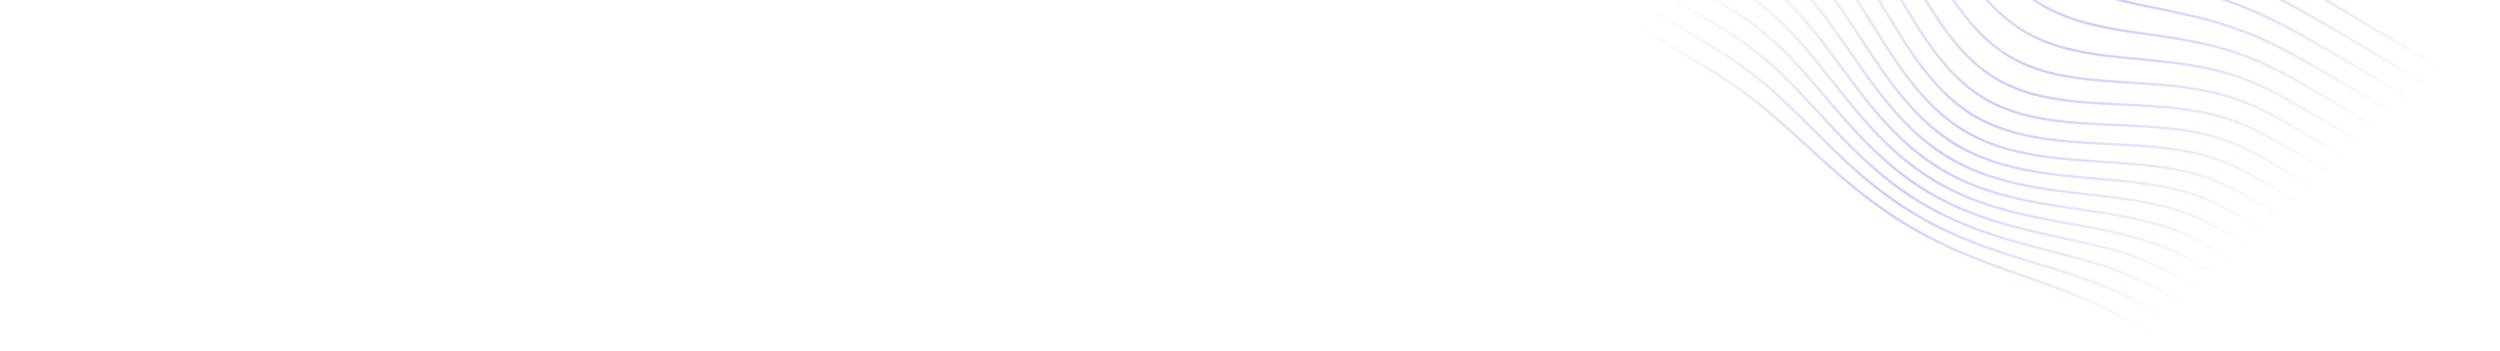
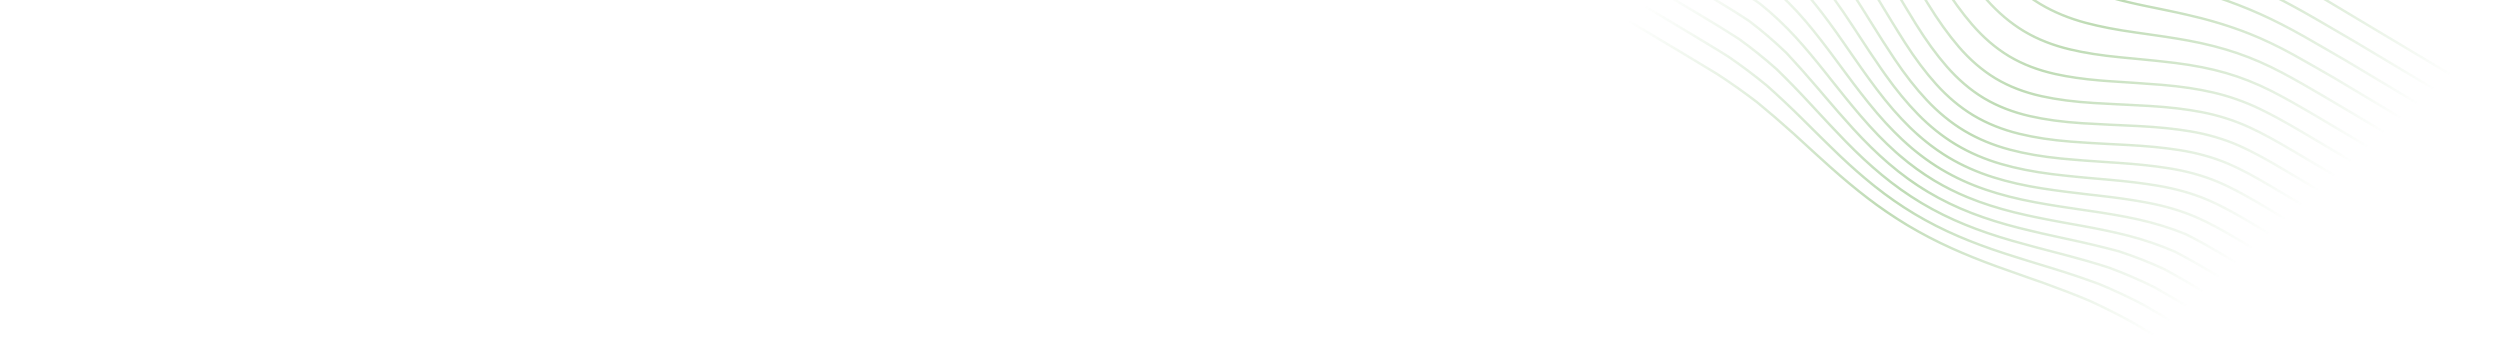
<svg xmlns="http://www.w3.org/2000/svg" width="2040" height="286">
  <defs>
    <linearGradient x1="23.955%" y1="28.332%" x2="76.133%" y2="77.579%" id="a">
-       <stop stop-color="#6163FF" stop-opacity="0" offset="0%" />
-       <stop stop-color="#6163FF" stop-opacity=".32" offset="53.022%" />
-       <stop stop-color="#6163FF" stop-opacity="0" offset="100%" />
+       <stop stop-color="#368F17" stop-opacity="0" offset="0%" />
+       <stop stop-color="#368F17" stop-opacity=".32" offset="53.022%" />
+       <stop stop-color="#368F17" stop-opacity="0" offset="100%" />
    </linearGradient>
  </defs>
  <path d="M1327 58.482l15.203-8.426 106.086 63.446 16.77 10.117 7.37 4.458 8.965 5.433c9.284 5.648 19.106 11.732 28.68 18.258 1.347.917 2.689 1.844 4.027 2.781a216.81 216.81 0 0115.739 12.243 204.422 204.422 0 0114.24 13.396c8.886 9.241 17.47 19.784 26.244 32.23 5.38 7.632 10.723 15.578 15.947 23.417l3.893 5.853c1.481 2.228 2.962 4.457 4.446 6.682l1.429 2.13c8.541 12.663 16.506 23.11 24.305 31.884 9.197 10.35 19.193 18.865 29.73 25.332l1.11.672c10.946 6.546 23.589 11.55 37.578 14.87 12.26 2.913 25.723 5.013 42.368 6.607l14.537 1.382c9.631.922 19.417 1.903 28.94 3.084 15.22 1.887 28.674 4.534 41.13 8.091 12.492 3.584 24.973 8.51 37.092 14.633 10.622 5.41 21.014 11.327 30.789 17.046l3.697 2.17c10.233 6.033 20.44 12.084 30.632 18.129l106.563 63.715-.305 17.34-110.887-66.319c-4.86-2.885-9.726-5.77-14.596-8.654l-11.452-6.775-7.738-4.57-2.585-1.517c-11.518-6.738-21.55-12.354-32.123-17.48-12.292-5.92-25.152-10.476-38.22-13.539-12.628-2.958-26.527-5.041-42.495-6.368-7.235-.601-14.616-1.115-21.895-1.597l-13.798-.907-8.663-.584a424.528 424.528 0 01-6.016-.464c-13.797-1.166-25.802-2.905-36.548-5.29-13.53-3.002-25.745-7.657-36.319-13.84l-1.039-.617c-10.689-6.422-20.78-15.095-29.998-25.778-8.19-9.493-16.393-20.807-25.082-34.59a2183.033 2183.033 0 01-5.719-9.125l-6.524-10.466c-3.7-5.926-7.47-11.922-11.242-17.755-8.628-13.345-16.928-24.538-25.373-34.218-8.76-10.04-18.697-19.184-29.534-27.178-10.723-7.853-22.036-14.923-32.664-21.394-8.113-4.93-16.224-9.83-24.321-14.716l-8.841-5.332-113.534-67.9zm32.422-17.979l97.6 58.371c8.264 4.98 16.546 9.97 24.835 14.984l8.29 5.023c9.934 6.031 21.608 13.218 32.868 20.796 11.162 7.553 21.51 15.767 30.757 24.415 9.396 8.82 18.656 18.949 27.525 30.109 7.405 9.317 14.699 19.184 21.802 28.89l3.681 5.037c9.725 13.312 18.164 23.68 26.558 32.626 9.363 9.981 19.422 18.295 29.92 24.733l1.205.73c10.94 6.538 23.47 11.713 37.24 15.383 11.864 3.16 25.056 5.7 41.519 7.996l5.98.835c12.01 1.686 24.276 3.47 36.259 5.663 14.132 2.587 27.542 6.027 39.852 10.223 12.254 4.2 24.158 9.389 36.39 15.867 12.036 6.395 23.599 13.114 34.303 19.422l9.025 5.336c4.809 2.844 9.616 5.69 14.415 8.536l9.206 5.463 34.432 20.588 61.752 36.932-.304 17.338-91.117-54.496-1.006-.6c-3.432-2.052-6.856-4.1-10.292-6.157-7.498-4.448-14.998-8.898-22.51-13.341l-11.345-6.697-3.645-2.14c-9.8-5.733-20.22-11.667-30.891-17.1-12.229-6.18-24.827-11.15-37.447-14.773-12.554-3.585-26.107-6.253-41.433-8.152-10.735-1.332-21.79-2.41-32.583-3.433l-10.949-1.039c-16.55-1.586-29.925-3.67-42.097-6.562-13.405-3.188-25.549-7.931-36.111-14.108l-1.09-.646c-10.701-6.43-20.853-15.007-30.17-25.495-8.189-9.216-16.55-20.27-25.565-33.795l-2.224-3.34-2.22-3.34c-6.456-9.711-13.13-19.753-19.87-29.315-8.834-12.527-17.482-23.146-26.44-32.466a205.975 205.975 0 00-13.566-12.813 217.445 217.445 0 00-16.715-13.082 376.386 376.386 0 00-4.096-2.83c-9.65-6.576-19.456-12.647-28.71-18.274l-1.335-.808a7937.02 7937.02 0 00-15.024-9.097l-16.812-10.144-105.05-62.825 15.203-8.428zm17.232-9.552l89.112 53.293c8.269 4.979 16.554 9.967 24.847 14.978l11.353 6.874c8.666 5.268 19.36 11.85 29.96 18.721 6.42 4.19 12.423 8.39 18.12 12.67l2.27 1.712.552.43c3.62 2.786 7.122 5.609 10.52 8.492 9.77 8.3 19.481 17.693 28.86 27.92a526.305 526.305 0 016.525 7.265l1.628 1.855c4.892 5.594 9.845 11.463 15.198 17.908l4.389 5.3.752.905c9.772 11.756 18.124 20.984 26.16 28.912a176.52 176.52 0 004.737 4.497l1.197 1.09c.55.498 1.097 1.01 1.651 1.499l.912.782c7.033 6.128 14.297 11.51 21.708 16.052l1.323.8c10.92 6.528 23.292 11.94 36.772 16.09 2.121.654 4.297 1.294 6.539 1.927l1.782.498c8.982 2.48 19.012 4.824 30.853 7.218l1.19.24c13.11 2.628 27.118 5.54 40.712 9.016 1.691.435 3.374.881 5.047 1.337 11.711 3.197 22.96 6.92 33.503 11.09 11.723 4.663 23.416 10.224 35.746 16.998 6.442 3.562 12.904 7.237 19.272 10.89l8.858 5.094 6.13 3.53 120.363 71.986-.302 17.336-93.999-56.22-10.425-6.176c-4.802-2.85-9.612-5.696-14.426-8.543-3.007-1.78-6.002-3.562-9.015-5.339l-3.606-2.12c-9.697-5.69-20.043-11.643-30.775-17.347-12.325-6.526-24.323-11.758-36.68-15.99-12.405-4.23-25.91-7.694-40.14-10.299-13.019-2.382-26.354-4.282-39.333-6.094l-2.988-.417c-16.383-2.284-29.499-4.811-41.28-7.95-13.59-3.62-25.947-8.723-36.728-15.166l-.254-.152c-10.683-6.42-20.923-14.816-30.441-24.961-7.93-8.453-15.907-18.192-24.993-30.52l-1.476-2.012-3.55-4.859c-7.135-9.75-14.463-19.665-21.913-29.04-8.938-11.243-18.266-21.444-27.725-30.323-9.325-8.721-19.756-17.002-31.004-24.614-11.19-7.534-22.449-14.472-32.95-20.848-8.1-4.916-16.197-9.803-24.28-14.677l-8.89-5.357-96.57-57.754 15.202-8.427zm2.024-1.12l15.204-8.428 113.837 68.085 4.776 2.953 10.613 6.55a2421.076 2421.076 0 0117.69 11.013c12.017 7.623 22.511 14.93 32.083 22.335 10.02 7.755 20.141 16.478 30.085 25.924l1.68 1.606c9.218 8.847 18.006 17.881 25.025 25.207l4.404 4.6c7.409 7.702 16.691 17.101 26.444 25.868a222.014 222.014 0 005.739 4.969c8.108 6.823 16.406 12.853 24.761 17.961l1.504.913c10.856 6.493 23.04 12.187 36.215 16.927 12.415 4.468 25.137 8.216 35.466 11.11l6.682 1.86c14.42 4.023 25.619 7.39 35.973 10.809 13.058 4.321 25.632 9.176 37.371 14.43 11.129 5.01 22.64 10.892 35.193 17.985 5.918 3.366 11.887 6.81 17.756 10.208l12.882 7.465c1.174.68 2.347 1.358 3.518 2.034l111.954 66.957-.302 17.335-119.38-71.4-6.409-3.685-6.116-3.521c-7.179-4.128-14.495-8.302-21.79-12.333-12.425-6.827-24.192-12.422-35.973-17.106-1.516-.6-3.046-1.19-4.59-1.77-10.81-4.067-22.29-7.671-34.2-10.734-9.094-2.325-18.36-4.393-27.421-6.296-3.022-.635-6.022-1.253-8.984-1.854l-5.65-1.141-2.408-.492c-11.515-2.376-21.276-4.706-30.015-7.173-2.229-.629-4.393-1.268-6.506-1.919-13.34-4.108-25.565-9.455-36.335-15.893l-.26-.156c-10.673-6.413-21.065-14.578-30.89-24.271l-1.172-1.165c-7.833-7.827-16.033-16.958-25.637-28.545l-2.617-3.163c-9.07-10.95-16.933-20.223-25.156-29.2-9.432-10.286-19.202-19.738-29.04-28.093a275.874 275.874 0 00-5.116-4.232l-2.232-1.79a298.663 298.663 0 00-5.081-3.927c-6.03-4.568-12.397-9.044-19.237-13.508l-1.888-1.22c-11.328-7.301-22.549-14.158-31.184-19.39-11.063-6.704-22.12-13.36-33.178-20.018l-88.088-52.682zm32.43-17.974l105.357 63.012 6.932 4.258 6.943 4.254c6.433 3.939 12.87 7.883 19.299 11.86l2.224 1.386c11.735 7.339 21.435 13.775 30.37 20.15 10.367 7.4 20.842 15.547 31.136 24.217l1.752 1.48c9.905 8.4 19.425 16.942 26.937 23.759l3.884 3.524c7.753 7.017 17.482 15.648 27.706 23.956 10.334 8.395 20.416 15.563 30.762 21.865l1.518.917.223.134c10.956 6.55 22.61 12.376 35.626 17.81l2.127.881c11.703 4.822 23.477 9.131 32.993 12.522l6.83 2.43c9.781 3.494 21.687 7.844 33.414 12.517 12.616 5.03 24.847 10.47 36.35 16.169l1.867.93c9.984 5.008 20.492 10.716 32.878 17.855 4.392 2.542 8.775 5.094 13.154 7.649l6.567 3.834c4.79 2.798 9.577 5.595 14.358 8.373l103.565 61.94-.302 17.33-110.981-66.377-5.143-2.975-14.029-8.13c-4.98-2.88-10.012-5.778-15.012-8.622-12.607-7.123-24.173-13.033-35.358-18.069-11.8-5.281-24.439-10.161-37.562-14.504l-2.174-.712c-12.318-4.01-24.591-7.533-34.476-10.288l-6.198-1.725c-10.305-2.892-22.959-6.624-35.225-11.036-12.599-4.533-24.282-9.947-34.749-16.1l-1.482-.88c-10.614-6.378-21.152-14.247-31.327-23.394-9.751-8.773-18.988-18.125-26.351-25.782l-5.602-5.847c-7.248-7.548-16.211-16.718-25.56-25.616-9.996-9.496-20.171-18.263-30.238-26.057-9.591-7.423-20.135-14.765-32.239-22.444-6.847-4.312-13.811-8.62-20.615-12.818l-2.905-1.792c-3.194-1.971-6.387-3.94-9.587-5.922L1395.91 20.28l15.199-8.423zm17.224-9.549l130.271 77.91a1783.21 1783.21 0 008.08 5.21l4.05 2.595c6.809 4.36 13.85 8.87 20.705 13.435 9.87 6.576 19.953 13.73 29.997 21.289l2.008 1.517c9.565 7.252 18.997 14.74 26.807 21.018l7.84 6.317c7.987 6.42 17.802 14.19 27.859 21.664 11.208 8.338 22.006 15.599 32.93 22.121 10.953 6.551 22.443 12.626 35.122 18.57l2.069.966c10.349 4.81 20.726 9.307 29.458 13.015l9.948 4.205c12.456 5.28 22.37 9.63 31.646 13.877 12.344 5.674 24.292 11.596 35.512 17.605 5.449 2.92 10.923 5.946 16.301 8.943l11.812 6.59c2.155 1.198 4.307 2.391 6.456 3.574l129.009 77.158-.303 17.33-102.567-61.344-7.052-4.107-7.049-4.115c-4.438-2.591-8.877-5.184-13.322-7.77l-6.677-3.873-2.31-1.326c-12.2-6.988-22.597-12.582-32.545-17.517-11.509-5.705-23.789-11.167-36.5-16.236l-2.103-.834c-11.215-4.425-22.331-8.48-31.517-11.76l-9.329-3.321c-9.577-3.435-21.075-7.7-32.385-12.422-12.214-5.098-23.67-10.785-34.074-16.913l-1.738-1.033c-10.291-6.184-20.302-13.214-30.545-21.452l-1.281-1.036c-8.08-6.564-16.53-13.86-27.059-23.373l-7.331-6.644c-7.536-6.806-16.635-14.906-25.862-22.677-10.37-8.731-20.886-16.912-31.262-24.318l-1.689-1.199c-9.059-6.401-18.972-12.923-31.014-20.408a3796.94 3796.94 0 00-12.873-7.922l-6.434-3.943c-4.63-2.835-9.256-5.668-13.883-8.516l-104.375-62.426 15.199-8.424zm595.51 492.767l-119.17-71.274-8.029-4.755c-5.74-3.402-11.482-6.804-17.23-10.202l-8.63-5.093-2.221-1.303c-9.737-5.703-20.909-12.053-32.634-17.478-12.245-5.606-25.338-9.783-38.915-12.417-12.711-2.466-26.853-4.135-43.236-5.103-5.136-.304-10.352-.577-15.504-.837l-12.703-.634c-5.503-.278-11.074-.572-16.554-.903-16.283-.983-30.252-2.79-42.705-5.52-13.926-3.055-26.442-7.866-37.2-14.298l-.217-.13c-10.677-6.416-20.75-15.097-29.935-25.806-8.3-9.673-16.457-21.06-24.937-34.81-3.585-5.806-7.178-11.758-10.686-17.586l-5.252-8.727a1807.77 1807.77 0 00-7.119-11.725c-8.512-13.884-16.563-25.481-24.613-35.454-8.651-10.719-18.362-20.245-28.866-28.318-10.624-8.12-21.911-15.21-32.526-21.665a9454.618 9454.618 0 00-22.371-13.53l-10.796-6.51-122.016-72.974 15.191-8.42 114.526 68.492.746.45c10.781 6.502 21.593 13.02 32.407 19.593l3.361 2.053c9.58 5.873 19.601 12.241 29.157 19.244a183.113 183.113 0 0129.212 26.882c8.373 9.589 16.616 20.707 25.2 33.987 3.793 5.866 7.586 11.899 11.309 17.861l3.697 5.93c2.817 4.52 5.634 9.041 8.469 13.538l1.413 2.227c8.221 12.867 16.037 23.55 23.846 32.603 9.099 10.553 19.049 19.175 29.592 25.645l1.078.653c10.953 6.546 23.66 11.452 37.767 14.583 10.833 2.403 22.925 4.155 36.812 5.328 1.984.168 4.004.324 6.063.468l8.686.587 13.807.907c7.257.482 14.613.993 21.82 1.591 15.867 1.319 29.673 3.387 42.203 6.323 12.944 3.037 25.664 7.543 37.805 13.393 10.867 5.262 21.219 11.088 33.267 18.157l4.892 2.88 8.264 4.883 8.938 5.295c4.435 2.63 8.805 5.224 13.055 7.75l111.785 66.857-.302 17.312zm-.124 8.964l-9.381 5.2-118.411-70.818-4.708-2.795c-6.468-3.839-12.94-7.681-19.423-11.518l-9.731-5.75c-10.273-6.054-22.297-12.98-34.997-18.588-12.056-5.285-25.326-9.17-39.442-11.55-12.674-2.137-26.948-3.58-43.635-4.411-3.126-.155-6.256-.302-9.387-.447l-12.334-.569c-7.682-.36-15.47-.752-23.098-1.24-16.078-1.029-29.996-2.919-42.547-5.775-13.467-3.07-25.651-7.76-36.232-13.946l-1.1-.653c-10.685-6.42-20.789-15.046-30.035-25.639-8.426-9.652-16.634-20.954-25.094-34.55-5.505-8.846-10.979-18.025-16.273-26.904-2.235-3.75-4.47-7.497-6.712-11.23-8.537-14.206-16.452-26.02-24.2-36.113-8.66-11.274-18.193-21.099-28.34-29.204-10.41-8.255-21.73-15.4-32.413-21.889a9358.265 9358.265 0 00-23.279-14.069l-9.893-5.96-119.59-71.523.22-12.695 4.06-2.252 123.008 73.566.899.542c10.73 6.47 21.49 12.96 32.257 19.493 10.596 6.446 21.848 13.517 32.349 21.543 10.376 7.975 19.975 17.392 28.526 27.989 7.99 9.9 15.994 21.426 24.466 35.24 2.37 3.865 4.752 7.802 7.104 11.704l7.012 11.649a1630.44 1630.44 0 008.942 14.691c8.556 13.868 16.773 25.336 25.12 35.063 9.09 10.59 19.04 19.233 29.594 25.712l1.051.637c10.954 6.546 23.67 11.436 37.798 14.534 12.547 2.754 26.619 4.574 43.014 5.566 6.571.395 13.27.738 19.825 1.066l9.415.47c5.16.26 10.384.533 15.525.836 16.298.964 30.354 2.623 42.972 5.07 13.442 2.61 26.383 6.738 38.458 12.272 11.348 5.25 22.07 11.267 34.679 18.687 11.282 6.65 22.533 13.326 33.764 19.99l120.315 71.957-.118 6.611zm-26.633 14.745l-109.928-65.743a12975.163 12975.163 0 00-33.853-20.08l-2.513-1.48c-10.112-5.939-20.919-12.024-32.571-16.98-11.96-5.049-25.334-8.76-39.754-11.027-12.697-1.997-26.589-3.346-43.719-4.248l-14.667-.763c-9.949-.525-20.06-1.1-29.916-1.867-15.827-1.23-29.622-3.32-42.176-6.387-13.685-3.341-26.11-8.315-36.937-14.783l-.237-.143c-10.73-6.447-20.896-14.965-30.222-25.322-8.605-9.56-16.932-20.659-25.455-33.933-6.162-9.6-12.245-19.61-18.159-29.395l-5.042-8.346-1.287-2.12c-7.892-12.943-14.88-23.445-21.811-32.776l-1.012-1.358c-8.7-11.592-18.129-21.59-28.025-29.716-9.632-7.889-19.89-14.524-32.33-22.062a13565.45 13565.45 0 00-33.182-20.012l-111.185-66.497.302-17.338 118.602 70.93 17.024 10.265a9423.237 9423.237 0 0116.139 9.76l2.784 1.697c9.79 5.997 19.992 12.565 29.422 20.048 10.022 8 19.442 17.71 27.997 28.857l1.286 1.689c7.298 9.66 14.768 20.884 22.787 34.236 1.483 2.468 2.962 4.943 4.44 7.42l2.217 3.719c5.316 8.915 10.812 18.133 16.344 27.022 8.525 13.69 16.795 25.076 25.285 34.807 9.12 10.456 19.084 19.03 29.632 25.504l1.107.67c10.96 6.552 23.641 11.497 37.69 14.7 12.636 2.88 26.657 4.783 42.864 5.821 7.63.488 15.414.88 23.091 1.24l7.632.353c4.712.217 9.423.432 14.125.666l2.744.143c15.424.84 28.75 2.231 40.658 4.24 13.956 2.353 27.068 6.192 38.97 11.411 11.735 5.18 22.911 11.512 32.647 17.222l2.138 1.258a8866.736 8866.736 0 0118.827 11.14l15.018 8.911 117.41 70.221-15.201 8.426zm-17.21 9.563l-135.243-80.885-3.429-1.983c-9.654-5.57-20.377-11.58-31.753-16.308-11.856-4.926-25.254-8.594-39.822-10.9l-1.755-.273c-11.761-1.794-24.743-3.133-40.584-4.187l-9.565-.627c-11.896-.788-24.011-1.646-35.764-2.81-15.527-1.539-29.158-3.902-41.674-7.224-13.485-3.58-25.838-8.692-36.714-15.191l-.258-.155c-10.771-6.472-21.016-14.856-30.456-24.923-8.82-9.409-17.313-20.236-25.961-33.102-6.811-10.137-13.406-20.597-19.815-30.872l-3.822-6.138c-9.034-14.513-16.748-25.934-24.278-35.942-8.778-11.666-18.179-21.706-27.941-29.838-10.516-8.76-22.185-16.016-32.298-22.131-11.076-6.698-22.143-13.352-33.192-19.995l-102.785-61.472.302-17.33 110.198 65.904c11.036 6.64 22.1 13.304 33.173 20.008l2.367 1.44c11.31 6.908 20.805 13.147 29.73 20.456 9.784 8.041 19.101 17.923 27.696 29.372l.54.723.54.728c7.25 9.777 14.562 20.83 22.907 34.624l3.083 5.098a4582.83 4582.83 0 006.133 10.128c2.934 4.83 5.898 9.678 8.896 14.474.742 1.187 1.49 2.353 2.236 3.532l1.922 3.046.969 1.52c8.576 13.363 16.967 24.546 25.654 34.193 9.19 10.206 19.191 18.655 29.745 25.132l1.174.712c10.995 6.569 23.608 11.62 37.486 15.01 12.665 3.092 26.565 5.198 42.497 6.437 9.868.768 19.984 1.343 29.935 1.868l14.699.766c17.02.891 30.846 2.234 43.512 4.225 14.258 2.243 27.477 5.908 39.285 10.893 12.494 5.314 24.066 11.974 34.848 18.34 11.31 6.68 22.589 13.382 33.847 20.078l108.93 65.147-15.196 8.432zm-17.242 9.537l-126.745-75.802-3.425-1.993c-9.645-5.598-20.357-11.639-31.716-16.378-11.788-4.92-25.136-8.665-39.673-11.13l-1.632-.273c-11.22-1.849-23.786-3.36-39.22-4.72l-2.28-.198c-5.13-.439-10.214-.88-15.255-1.341l-2.682-.248c-2.237-.21-4.462-.424-6.68-.644a908.987 908.987 0 01-9.96-1.044c-1.632-.182-3.26-.368-4.882-.56l-4.087-.492c-15.238-1.908-28.682-4.583-41.101-8.178-13.286-3.846-25.559-9.105-36.477-15.628-10.92-6.536-21.35-14.825-30.988-24.663-9.018-9.203-17.696-19.72-26.53-32.153a626.032 626.032 0 01-3.61-5.142c-5.906-8.496-11.715-17.272-17.29-25.8l-4.663-7.147c-6.244-9.537-11.815-17.657-17.072-24.872l-.562-.77a381.311 381.311 0 00-5.69-7.58c-8.92-11.576-18.366-21.535-28.075-29.597-9.977-8.283-20.519-14.935-32.281-22.162l-127.635-76.333.304-17.33 101.808 60.888c11.033 6.634 22.098 13.286 33.174 19.985l2.1 1.273c9.542 5.804 20.26 12.609 29.952 20.683 9.636 8.026 18.93 17.952 27.624 29.504l1.043 1.394c7.142 9.593 14.527 20.577 23.133 34.401l3.84 6.167c6.438 10.32 13.054 20.814 19.838 30.902 8.71 12.96 17.267 23.87 26.16 33.354 9.276 9.895 19.326 18.186 29.892 24.667l1.256.76c11.033 6.595 23.558 11.778 37.226 15.407 12.618 3.352 26.352 5.733 41.99 7.281 13.002 1.289 26.43 2.202 39.52 3.06l4.683.305 3.534.238c15.495 1.079 28.224 2.449 39.815 4.28 14.397 2.276 27.642 5.9 39.367 10.772 12.62 5.244 24.485 12.115 34.94 18.17l134.211 80.269-15.199 8.418zm-17.207 9.559l-118.28-70.739-4.585-2.68c-9.334-5.43-19.625-11.215-30.44-15.858-11.84-5.081-24.704-8.905-39.329-11.689l-1.55-.291c-11.411-2.121-23.844-3.9-39.91-5.712l-5.715-.642c-11.98-1.356-25.356-2.955-38.248-4.946-14.947-2.308-28.197-5.31-40.509-9.176-13.074-4.103-25.267-9.506-36.238-16.063l-.274-.165-1.352-.839c-.835-.513-1.669-1.024-2.499-1.555-7.738-4.974-15.244-10.751-22.388-17.237-.36-.327-.726-.644-1.086-.975l-.244-.232a183.733 183.733 0 01-3.42-3.248c-9.213-8.984-18.088-19.177-27.133-31.163l-1.508-2.007c-7.271-9.722-14.354-19.803-22.536-31.665l-2.096-3.037c-9.256-13.378-16.697-23.472-23.979-32.538-9.241-11.502-18.535-20.994-28.414-29.02-10.105-8.207-21.08-15.077-32.38-21.976l-119.228-71.305.303-17.336 126.637 75.737 3.852 2.376c10.156 6.294 19.41 12.326 28.189 19.616 9.597 7.97 18.94 17.821 27.77 29.28a396.272 396.272 0 017.691 10.34l.882 1.229c4.732 6.62 9.757 14.016 15.324 22.542l3.563 5.467c5.833 8.933 11.946 18.18 18.235 27.2a607.77 607.77 0 003.144 4.468c8.891 12.517 17.635 23.113 26.731 32.395 9.376 9.567 19.487 17.696 30.075 24.182l1.317.798c11.065 6.612 23.494 11.938 36.945 15.832 12.52 3.625 26.065 6.32 41.41 8.24l1.648.193a683.673 683.673 0 0011.472 1.303c1.957.207 3.92.408 5.892.603l3.271.32 4.724.447 1.444.132c3.767.344 7.547.681 11.355 1.013l6.088.526c16.122 1.42 29.104 3.007 40.696 4.973 14.39 2.44 27.59 6.14 39.24 11.002 12.628 5.27 24.464 12.172 34.897 18.257l125.74 75.201-15.194 8.422zm-34.46 19.087l-101.293-60.58-3.469-2.049a1570.688 1570.688 0 00-6.78-3.978l-2.692-1.566-1.576-.909-2.671-1.532c-5.737-3.273-11.403-6.398-17.224-9.413l-.066-.032c-12.55-5.417-25.467-9.838-38.391-13.14l-2.234-.563c-10.241-2.55-21.45-4.9-35.666-7.477l-9.455-1.695c-1.538-.277-3.052-.551-4.547-.824l-3.733-.687-2.515-.47-3.591-.676-1.796-.344-3.275-.635-1.951-.385-3.297-.658-1.788-.366-3.525-.728c-.95-.199-1.894-.404-2.84-.608-.736-.157-1.474-.312-2.207-.473-14.387-3.144-27.253-6.797-39.335-11.163-3.18-1.15-6.32-2.366-9.41-3.646-9.17-3.803-17.925-8.182-26.132-13.067l-.28-.162c-9.92-5.98-19.61-12.98-28.786-20.894l-1.144-.995c-.605-.53-1.216-1.052-1.818-1.59-9.553-8.551-18.818-18.103-28.325-29.202-8.472-9.886-16.855-20.339-24.721-30.284l-3.03-3.834c-9.832-12.402-17.701-21.76-25.355-30.16-8.911-9.775-18.758-19.024-29.321-27.535-9.857-6.863-20.134-13.237-29.35-18.827l-3.733-2.257-102.248-61.149.302-17.338 109.842 65.691 3.356 2.041c9.565 5.833 19.564 12.097 29.207 19.044a249.724 249.724 0 0128.38 28.374l1.479 1.75c6.921 8.24 14.15 17.512 23.062 29.585l1.285 1.744c8.081 10.986 16.784 22.68 25.682 33.75 9.324 11.603 18.457 21.54 27.925 30.381 9.9 9.247 20.497 17.286 31.503 23.899l.36.215c11.13 6.65 23.376 12.254 36.402 16.655 12.289 4.154 25.435 7.506 40.19 10.247 12.723 2.362 25.527 4.317 40.682 6.488l1.523.218c17.108 2.445 29.975 4.684 41.72 7.257a244.74 244.74 0 0138.705 11.929c11.572 5.78 22.87 12.355 34.382 19.143l108.777 65.058-15.195 8.422zm-19.263 10.684l-15.196 8.422-84.326-50.432c-10.287-6.156-20.396-12.173-30.674-17.977l-3.475-1.95c-11.762-5.82-24.118-11.141-36.767-15.83-11.703-3.755-24.056-7.318-37.708-10.879l-8.26-2.141c-10.962-2.847-22.157-5.799-33.202-8.973-13.911-4-26.41-8.277-38.212-13.076-11.939-4.858-23.38-10.493-34.033-16.763l-1.879-1.117c-10.889-6.542-21.56-14.117-31.726-22.52-9.81-8.105-19.453-17.043-29.481-27.324l-1.879-1.931c-7.803-8.047-15.339-16.144-24.022-25.539l-2.106-2.28c-9.993-10.819-19.257-20.356-28.354-29.186-9.97-8.87-20.349-17.201-30.89-24.792-10.294-6.67-20.917-13.102-31.02-19.155l-87.79-52.503.302-17.329 95.58 57.164c11.289 6.775 20.92 12.704 30.4 19.043 10.234 7.768 20.33 16.428 29.97 25.708l1.776 1.9c7.718 8.295 15.76 17.362 24.49 27.615l5.882 6.91c7.934 9.291 15.022 17.433 22.348 25.456 9.836 10.765 19.347 20.067 29.08 28.434a240.413 240.413 0 0015.7 12.407c.878.635 1.762 1.253 2.647 1.876l1.304.922c.934.648 1.874 1.277 2.814 1.907l1.28.865.929.603.931.6c.81.524 1.619 1.05 2.432 1.562l.436.268c1.114.698 2.23 1.391 3.35 2.065l.454.27c11.172 6.67 23.256 12.519 35.915 17.382 12.036 4.627 24.795 8.614 39.003 12.188 12.793 3.22 26.037 6.14 37.75 8.668l2.895.623c14.854 3.194 28.036 6.354 40.25 9.644 12.91 4.223 25.413 9.136 37.16 14.603 11.087 5.99 21.895 12.373 32.08 18.466l93.842 56.126zm-34.45 19.086l-15.199 8.426-77.455-46.32a3612.918 3612.918 0 00-23.856-14.143 535.493 535.493 0 00-35.502-17.855c-11.792-4.911-24.058-9.656-37.511-14.51l-13.02-4.542c-8.329-2.912-16.778-5.887-25.077-8.901-13.571-4.933-25.706-9.834-37.098-14.983-12.208-5.52-24.001-11.666-35.052-18.268a351.282 351.282 0 01-32.65-22.175c-9.933-7.588-19.954-15.916-30.636-25.46-8.05-7.19-16.14-14.595-24.025-21.83l-5.65-5.187c-10.493-9.437-20.375-17.94-30.238-26.018a534.118 534.118 0 00-32.091-22.7l-2.995-1.832c-10.487-6.403-20.99-12.685-30.352-18.28l-68.825-41.16.303-17.339 76.302 45.632c7.91 4.73 15.687 9.398 23.367 14.112l2.924 1.804 2.915 1.81c1.31.815 2.629 1.625 3.934 2.446a448.474 448.474 0 0131.316 23.548c9.575 8.507 19.402 17.753 29.205 27.48l9.206 9.137c6.474 6.417 13.078 12.923 19.678 19.24l1.027.977 1.025.968c8.642 8.19 16.957 15.513 25.268 22.248l1.247 1.006c.544.437 1.09.882 1.634 1.315 10.04 7.982 20.478 15.3 31.131 21.73l1.527.914c11.122 6.645 23.056 12.72 35.468 18.053 11.638 5 24.012 9.61 37.827 14.094 2.744.89 5.506 1.773 8.276 2.649 1.48.467 2.963.928 4.445 1.39 1.236.387 2.472.777 3.709 1.16 3.407 1.057 6.81 2.104 10.192 3.14l12.313 3.763c13.317 4.078 26.218 8.418 38.308 12.89a446.042 446.042 0 0135.875 16.78c9.996 5.736 19.782 11.55 30.397 17.896l78.413 46.895zm-556.886-335.38l.303-17.331 84.631 50.613c10.626 6.356 21.94 13.165 33.077 20.379 10.44 7.52 20.766 15.808 30.657 24.606 9.033 8.771 18.272 18.282 28.246 29.078l4.565 4.94c7.376 7.97 15.404 16.579 23.48 24.85 10.082 10.335 19.776 19.32 29.636 27.47 10.24 8.464 20.99 16.094 31.957 22.684l.512.306c11.13 6.652 23.139 12.613 35.69 17.722 11.868 4.828 24.433 9.129 38.414 13.143 13.397 3.847 27.424 7.48 39.798 10.685l3.168.826c13.1 3.443 24.951 6.874 36.103 10.45 12.546 4.653 24.837 9.945 36.49 15.709 11.439 6.383 22.634 13.042 34.048 19.873l83.338 49.84-15.192 8.419-83.401-49.873c-8.953-5.34-17.016-10.109-25.32-14.886l-1.167-.67a446.086 446.086 0 00-36.105-16.888c-12.162-4.498-25.1-8.851-38.453-12.94l-12.687-3.878c-3.223-.987-6.467-1.984-9.714-2.992a1324.794 1324.794 0 01-16.502-5.223c-13.757-4.465-26.073-9.054-37.654-14.03-12.332-5.297-24.184-11.33-35.233-17.931-11.02-6.575-21.958-14.167-32.433-22.489l-.885-.71-.885-.714c-8.448-6.798-16.893-14.193-25.676-22.488l-1.741-1.647c-.291-.276-.583-.554-.875-.834-6.612-6.333-13.235-12.856-19.727-19.291l-9.13-9.061c-9.835-9.757-19.688-19.026-29.315-27.58a450.547 450.547 0 00-31.518-23.7l-1.347-.837c-9.31-5.829-18.726-11.515-28.323-17.261l-11.835-7.08-68.995-41.26zm.991-56.635l101.254 60.554 3.723 2.252c9.189 5.572 19.43 11.924 29.189 18.717 10.426 8.402 20.197 17.58 29.043 27.282l1.014 1.117c7.11 7.86 14.512 16.678 23.622 28.147l5.355 6.767c7.383 9.311 15.187 18.997 23.073 28.202 9.57 11.168 18.897 20.783 28.51 29.39.522.468 1.054.92 1.58 1.383.747.655 1.49 1.316 2.242 1.96l.287.24c8.424 7.173 17.253 13.598 26.329 19.145l1.441.872.464.272c8.278 4.93 17.119 9.353 26.389 13.195a220.247 220.247 0 009.5 3.682c12.137 4.392 25.086 8.066 39.587 11.236l1.099.237 3.959.844 1.705.353c1.209.25 2.42.501 3.639.748l3.248.649 2.678.526 3.179.615 3.25.617 3 .563 4.978.917 5.069.919 8.784 1.575c15.215 2.756 26.965 5.251 37.765 8.01 12.78 3.264 25.584 7.645 38.059 13.025l1.904 1c.794.418 1.59.831 2.381 1.253l1.106.599a443.58 443.58 0 013.2 1.729l1.09.604c1.056.582 2.112 1.164 3.165 1.754l1.61.91c.877.493 1.753.986 2.628 1.486l3.044 1.748 2.08 1.202c4.012 2.33 8.024 4.698 12.06 7.091l100.297 59.984-15.194 8.423-92.81-55.505c-10.865-6.503-22.46-13.383-34.273-19.76-11.846-5.512-24.433-10.46-37.458-14.72-12.297-3.312-25.512-6.48-40.4-9.682l-4.925-1.062c-11.573-2.505-23.687-5.198-35.653-8.212-14.108-3.552-26.792-7.514-38.775-12.118-12.573-4.83-24.554-10.626-35.607-17.23-11.01-6.556-21.804-14.38-32-23.146-9.694-8.336-19.149-17.581-28.906-28.265-8.316-9.103-16.346-18.416-23.942-27.331l-5.253-6.17c-9.05-10.589-17.354-19.904-25.354-28.436-9.765-9.396-19.921-18.109-30.232-25.933-10.303-6.887-20.681-13.237-33.07-20.651l-94.03-56.232.303-17.341zm118.926 31.424c11.246 6.867 22.167 13.7 32.153 21.819 9.773 7.944 18.97 17.338 28.116 28.718l.967 1.21c6.94 8.712 14.103 18.464 22.926 31.213l4.607 6.67c7.712 11.14 14.52 20.75 21.58 30.107 9.108 12.066 18.049 22.333 27.333 31.39 1.98 1.932 3.998 3.79 6.035 5.607.492.438.98.89 1.475 1.321l.924.784c6.106 5.257 12.448 10.01 18.974 14.196 1.011.65 2.032 1.275 3.053 1.9l1.172.727c11.108 6.638 23.444 12.106 36.667 16.254 12.407 3.897 25.754 6.921 40.802 9.244 11.802 1.824 23.998 3.318 35.163 4.598l9.97 1.125c16.241 1.85 28.722 3.668 40.222 5.858 14.47 2.752 27.199 6.533 38.912 11.561 12.54 5.383 24.37 12.315 34.798 18.428l117.247 70.122-15.195 8.422-109.779-65.656-3.585-2.11c-10.665-6.26-20.56-11.928-31.039-17.158a246.65 246.65 0 00-39.058-12.039l-1.52-.33c-10.677-2.295-22.306-4.33-37.122-6.49l-8.82-1.268c-11.418-1.652-24.102-3.579-36.527-5.888-14.66-2.725-27.719-6.053-39.918-10.176-12.889-4.357-25.006-9.9-36.013-16.477l-.252-.151c-.593-.358-1.182-.733-1.772-1.098l-1.433-.881a68.147 68.147 0 01-.713-.449c-6.018-3.84-11.9-8.11-17.6-12.767l-2.245-1.846c-.375-.315-.742-.644-1.116-.964a196.604 196.604 0 01-6.394-5.702c-9.377-8.754-18.448-18.623-27.73-30.173-8.25-10.264-16.38-21.131-24.004-31.475l-1.626-2.208c-10.183-13.847-18.175-24.082-25.914-33.188a251.031 251.031 0 00-28.67-28.652c-10.9-7.856-22.161-14.791-32.765-21.226l-110.834-66.284.305-17.334 118.243 70.716zm-118.58-165.495l-.22 12.713-.017-.01-.384 21.951.005.003-.684 39.287.004.002-.303 17.341-.004-.002-.384 21.95.002.001-.344 19.649.003.002-.303 17.353-.008-.005-.383 21.952.007.005-.303 17.33-.003-.002-.385 21.95 80.946 48.413a2669.61 2669.61 0 0122.177 13.426 532.19 532.19 0 0131.92 22.58c9.812 8.036 19.673 16.519 30.133 25.929l2.697 2.476c8.813 8.09 17.925 16.454 26.992 24.554 10.72 9.577 20.78 17.936 30.754 25.558 9.9 7.563 20.126 14.57 30.435 20.85l2.402 1.45c11.117 6.642 22.978 12.824 35.255 18.373 11.439 5.171 23.62 10.092 37.24 15.042 8.308 3.017 16.762 5.995 25.096 8.908l13.014 4.54c13.412 4.84 25.65 9.573 37.38 14.458a534.45 534.45 0 0135.315 17.76l2.985 1.755a4067.764 4067.764 0 0122.86 13.577l76.415 45.7 17.223-9.546.008.005 19.248-10.668-.003-.001 17.218-9.544-.004-.002 17.247-9.559-.003-.001 17.218-9.544h-.002l15.198-8.426.015.01 19.25-10.67-.018-.01 15.206-8.425.01.007 19.25-10.68-.012-.006 15.22-8.435.014.01 11.398-6.32.16-8.95-.033-.019.301-17.326.021.012.384-21.951-.018-.011.304-17.347.017.01.383-21.952-.005-.003.303-17.334.003.002.382-21.952-.01-.006.343-19.636-130.034-77.77a1793.837 1793.837 0 01-8.633-4.789l-9.66-5.39c-4.487-2.5-9.041-5.022-13.594-7.487l-2.733-1.471c-11.255-6.027-23.24-11.969-35.622-17.66l-3.61-1.644c-8.76-3.963-18.267-8.104-30.025-13.076l-6.378-2.692c-9.606-4.067-21.443-9.178-33.094-14.645-12.617-5.913-24.047-11.956-34.943-18.473-10.434-6.214-20.679-13.086-31.312-20.933l-1.453-1.076c-9.99-7.426-19.747-15.148-27.702-21.541l-7.938-6.397c-7.82-6.286-17.266-13.786-26.85-21.05-10.74-8.144-21.542-15.841-32.104-22.877-5.153-3.432-10.406-6.83-15.586-10.155l-5.15-3.3a2475.968 2475.968 0 01-12.149-7.817L1428.37 0l-34.448 19.096h-.002l-53.708 29.77.006.003-15.208 8.429-.005-.003-23.302 12.919z" transform="translate(0 -282)" fill="url(#a)" fill-rule="evenodd" />
</svg>
